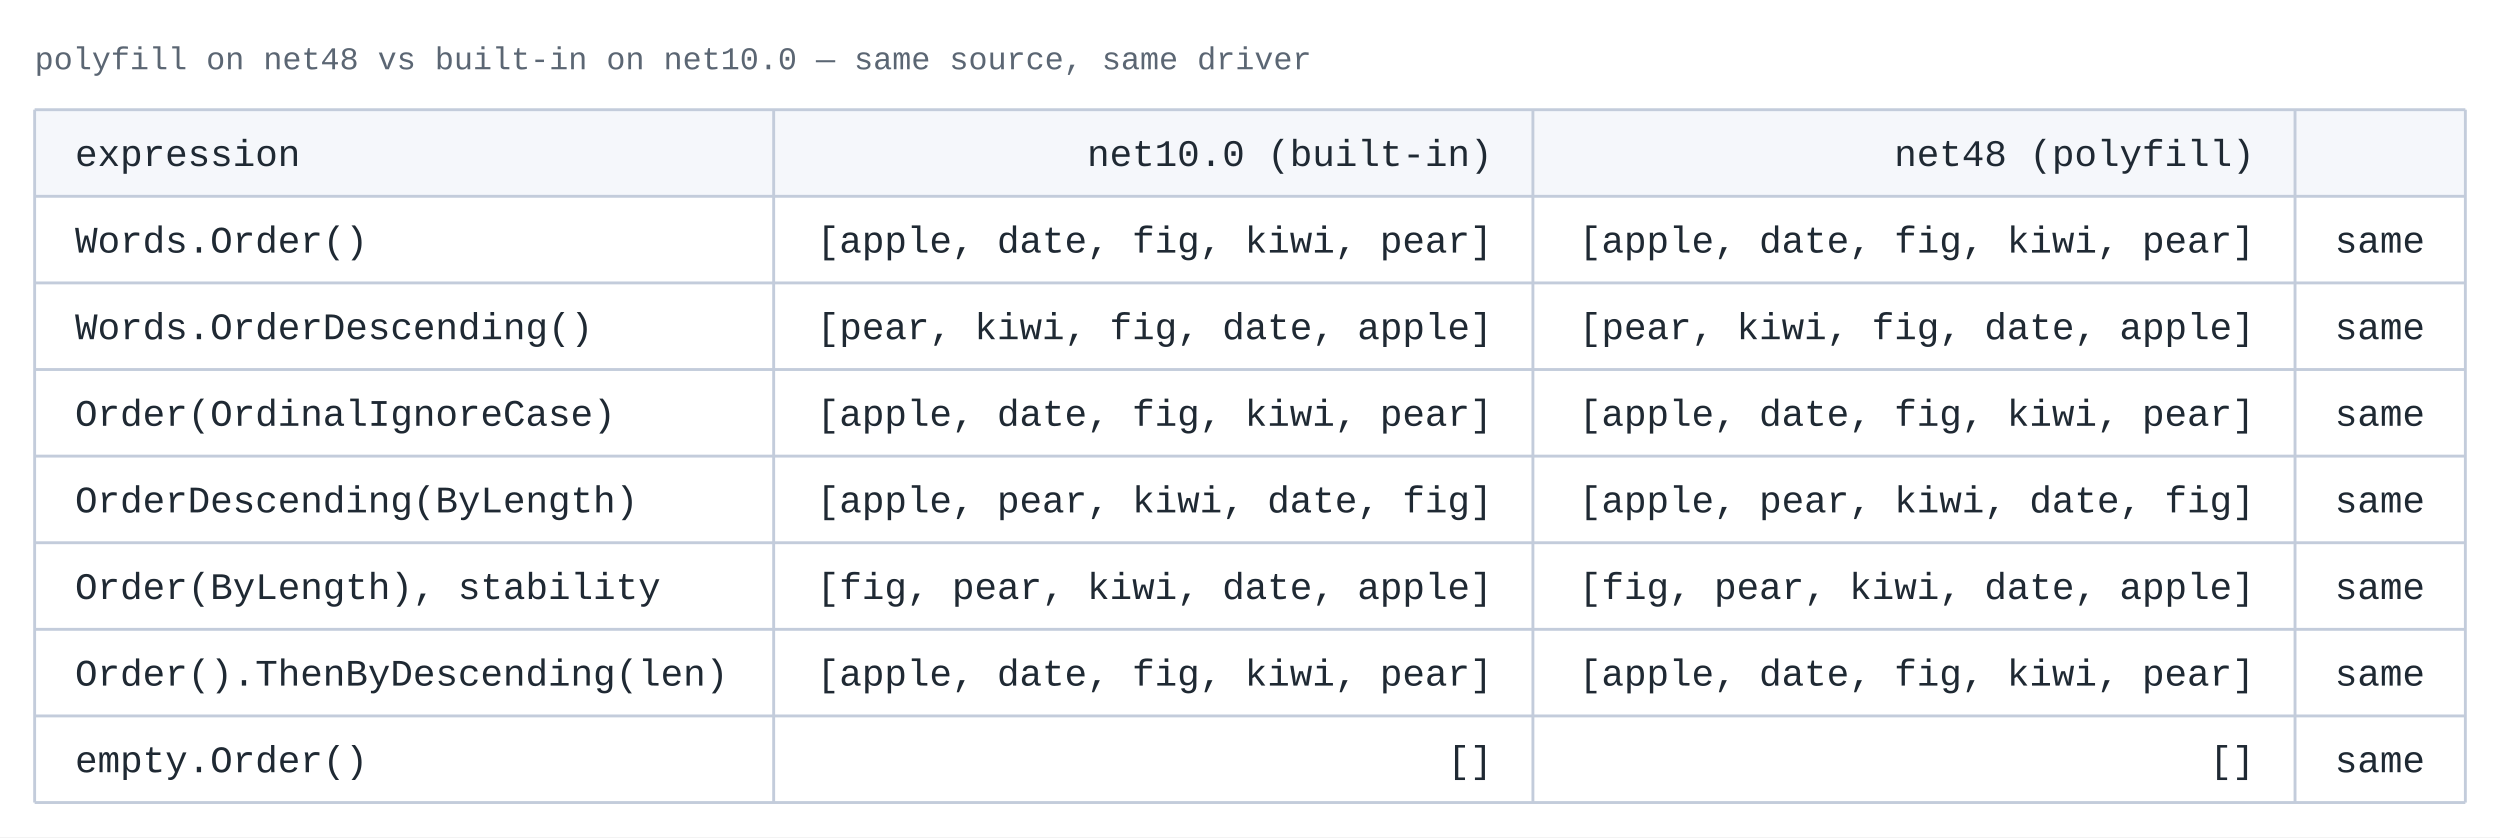
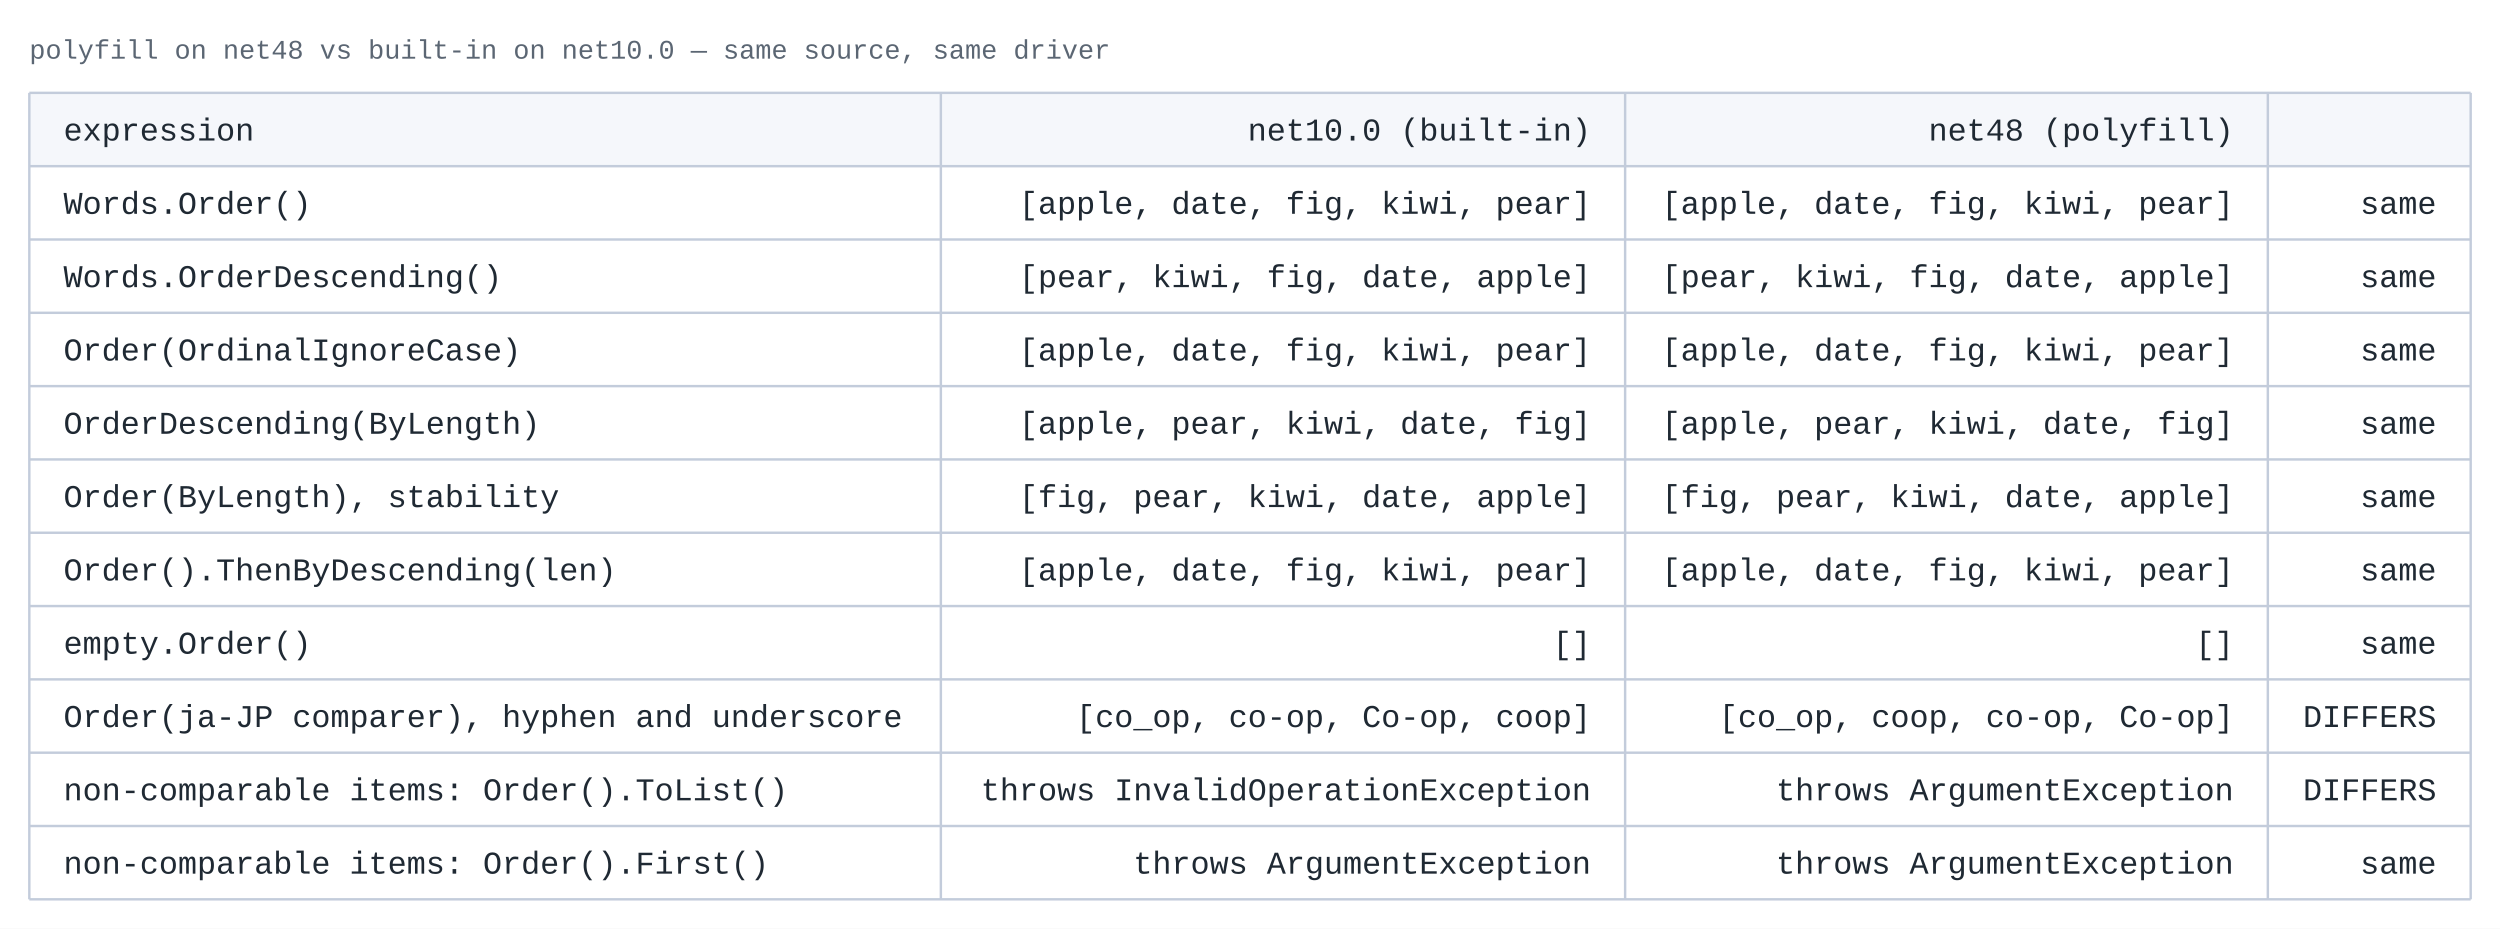
- <svg xmlns="http://www.w3.org/2000/svg" viewBox="0 0 866 290" width="866" height="290" role="img">
+ <svg xmlns="http://www.w3.org/2000/svg" viewBox="0 0 1023 380" width="1023" height="380" role="img">
  <defs>
    <style>
      .bg { fill: #ffffff; }
      .head { fill: #f5f7fb; }
      .line { stroke: #c3ccdb; stroke-width: 1; }
      .cell { font-family: Consolas, "Courier New", monospace; font-size: 13px; fill: #1f2933; }
      .title { font-family: Consolas, "Courier New", monospace; font-size: 11px; fill: #5b6673; }
    </style>
  </defs>
-   <rect class="bg" x="0" y="0" width="866" height="290" />
+   <rect class="bg" x="0" y="0" width="1023" height="380" />
  <text class="title" x="12" y="24">polyfill on net48 vs built-in on net10.0 — same source, same driver</text>
-   <rect class="head" x="12" y="38" width="842" height="30" />
+   <rect class="head" x="12" y="38" width="999" height="30" />
  <text class="cell" x="26" y="57.5">expression</text>
-   <text class="cell" x="517" y="57.5" text-anchor="end">net10.0 (built-in)</text>
-   <text class="cell" x="781" y="57.5" text-anchor="end">net48 (polyfill)</text>
-   <text class="cell" x="840" y="57.5" text-anchor="end" />
+   <text class="cell" x="651" y="57.5" text-anchor="end">net10.0 (built-in)</text>
+   <text class="cell" x="914" y="57.5" text-anchor="end">net48 (polyfill)</text>
+   <text class="cell" x="997" y="57.5" text-anchor="end" />
  <text class="cell" x="26" y="87.5">Words.Order()</text>
-   <text class="cell" x="517" y="87.5" text-anchor="end">[apple, date, fig, kiwi, pear]</text>
-   <text class="cell" x="781" y="87.5" text-anchor="end">[apple, date, fig, kiwi, pear]</text>
-   <text class="cell" x="840" y="87.5" text-anchor="end">same</text>
+   <text class="cell" x="651" y="87.5" text-anchor="end">[apple, date, fig, kiwi, pear]</text>
+   <text class="cell" x="914" y="87.5" text-anchor="end">[apple, date, fig, kiwi, pear]</text>
+   <text class="cell" x="997" y="87.5" text-anchor="end">same</text>
  <text class="cell" x="26" y="117.5">Words.OrderDescending()</text>
-   <text class="cell" x="517" y="117.5" text-anchor="end">[pear, kiwi, fig, date, apple]</text>
-   <text class="cell" x="781" y="117.5" text-anchor="end">[pear, kiwi, fig, date, apple]</text>
-   <text class="cell" x="840" y="117.5" text-anchor="end">same</text>
+   <text class="cell" x="651" y="117.5" text-anchor="end">[pear, kiwi, fig, date, apple]</text>
+   <text class="cell" x="914" y="117.5" text-anchor="end">[pear, kiwi, fig, date, apple]</text>
+   <text class="cell" x="997" y="117.5" text-anchor="end">same</text>
  <text class="cell" x="26" y="147.5">Order(OrdinalIgnoreCase)</text>
-   <text class="cell" x="517" y="147.5" text-anchor="end">[apple, date, fig, kiwi, pear]</text>
-   <text class="cell" x="781" y="147.5" text-anchor="end">[apple, date, fig, kiwi, pear]</text>
-   <text class="cell" x="840" y="147.5" text-anchor="end">same</text>
+   <text class="cell" x="651" y="147.5" text-anchor="end">[apple, date, fig, kiwi, pear]</text>
+   <text class="cell" x="914" y="147.5" text-anchor="end">[apple, date, fig, kiwi, pear]</text>
+   <text class="cell" x="997" y="147.5" text-anchor="end">same</text>
  <text class="cell" x="26" y="177.5">OrderDescending(ByLength)</text>
-   <text class="cell" x="517" y="177.5" text-anchor="end">[apple, pear, kiwi, date, fig]</text>
-   <text class="cell" x="781" y="177.5" text-anchor="end">[apple, pear, kiwi, date, fig]</text>
-   <text class="cell" x="840" y="177.5" text-anchor="end">same</text>
+   <text class="cell" x="651" y="177.5" text-anchor="end">[apple, pear, kiwi, date, fig]</text>
+   <text class="cell" x="914" y="177.5" text-anchor="end">[apple, pear, kiwi, date, fig]</text>
+   <text class="cell" x="997" y="177.5" text-anchor="end">same</text>
  <text class="cell" x="26" y="207.5">Order(ByLength), stability</text>
-   <text class="cell" x="517" y="207.5" text-anchor="end">[fig, pear, kiwi, date, apple]</text>
-   <text class="cell" x="781" y="207.5" text-anchor="end">[fig, pear, kiwi, date, apple]</text>
-   <text class="cell" x="840" y="207.5" text-anchor="end">same</text>
+   <text class="cell" x="651" y="207.5" text-anchor="end">[fig, pear, kiwi, date, apple]</text>
+   <text class="cell" x="914" y="207.5" text-anchor="end">[fig, pear, kiwi, date, apple]</text>
+   <text class="cell" x="997" y="207.5" text-anchor="end">same</text>
  <text class="cell" x="26" y="237.5">Order().ThenByDescending(len)</text>
-   <text class="cell" x="517" y="237.5" text-anchor="end">[apple, date, fig, kiwi, pear]</text>
-   <text class="cell" x="781" y="237.5" text-anchor="end">[apple, date, fig, kiwi, pear]</text>
-   <text class="cell" x="840" y="237.5" text-anchor="end">same</text>
+   <text class="cell" x="651" y="237.5" text-anchor="end">[apple, date, fig, kiwi, pear]</text>
+   <text class="cell" x="914" y="237.5" text-anchor="end">[apple, date, fig, kiwi, pear]</text>
+   <text class="cell" x="997" y="237.5" text-anchor="end">same</text>
  <text class="cell" x="26" y="267.5">empty.Order()</text>
-   <text class="cell" x="517" y="267.5" text-anchor="end">[]</text>
-   <text class="cell" x="781" y="267.5" text-anchor="end">[]</text>
-   <text class="cell" x="840" y="267.5" text-anchor="end">same</text>
-   <line class="line" x1="12" y1="38" x2="854" y2="38" />
-   <line class="line" x1="12" y1="68" x2="854" y2="68" />
-   <line class="line" x1="12" y1="98" x2="854" y2="98" />
-   <line class="line" x1="12" y1="128" x2="854" y2="128" />
-   <line class="line" x1="12" y1="158" x2="854" y2="158" />
-   <line class="line" x1="12" y1="188" x2="854" y2="188" />
-   <line class="line" x1="12" y1="218" x2="854" y2="218" />
-   <line class="line" x1="12" y1="248" x2="854" y2="248" />
-   <line class="line" x1="12" y1="278" x2="854" y2="278" />
-   <line class="line" x1="12" y1="38" x2="12" y2="278" />
-   <line class="line" x1="268" y1="38" x2="268" y2="278" />
-   <line class="line" x1="531" y1="38" x2="531" y2="278" />
-   <line class="line" x1="795" y1="38" x2="795" y2="278" />
-   <line class="line" x1="854" y1="38" x2="854" y2="278" />
+   <text class="cell" x="651" y="267.5" text-anchor="end">[]</text>
+   <text class="cell" x="914" y="267.5" text-anchor="end">[]</text>
+   <text class="cell" x="997" y="267.5" text-anchor="end">same</text>
+   <text class="cell" x="26" y="297.5">Order(ja-JP comparer), hyphen and underscore</text>
+   <text class="cell" x="651" y="297.5" text-anchor="end">[co_op, co-op, Co-op, coop]</text>
+   <text class="cell" x="914" y="297.5" text-anchor="end">[co_op, coop, co-op, Co-op]</text>
+   <text class="cell" x="997" y="297.5" text-anchor="end">DIFFERS</text>
+   <text class="cell" x="26" y="327.5">non-comparable items: Order().ToList()</text>
+   <text class="cell" x="651" y="327.5" text-anchor="end">throws InvalidOperationException</text>
+   <text class="cell" x="914" y="327.5" text-anchor="end">throws ArgumentException</text>
+   <text class="cell" x="997" y="327.5" text-anchor="end">DIFFERS</text>
+   <text class="cell" x="26" y="357.5">non-comparable items: Order().First()</text>
+   <text class="cell" x="651" y="357.5" text-anchor="end">throws ArgumentException</text>
+   <text class="cell" x="914" y="357.5" text-anchor="end">throws ArgumentException</text>
+   <text class="cell" x="997" y="357.5" text-anchor="end">same</text>
+   <line class="line" x1="12" y1="38" x2="1011" y2="38" />
+   <line class="line" x1="12" y1="68" x2="1011" y2="68" />
+   <line class="line" x1="12" y1="98" x2="1011" y2="98" />
+   <line class="line" x1="12" y1="128" x2="1011" y2="128" />
+   <line class="line" x1="12" y1="158" x2="1011" y2="158" />
+   <line class="line" x1="12" y1="188" x2="1011" y2="188" />
+   <line class="line" x1="12" y1="218" x2="1011" y2="218" />
+   <line class="line" x1="12" y1="248" x2="1011" y2="248" />
+   <line class="line" x1="12" y1="278" x2="1011" y2="278" />
+   <line class="line" x1="12" y1="308" x2="1011" y2="308" />
+   <line class="line" x1="12" y1="338" x2="1011" y2="338" />
+   <line class="line" x1="12" y1="368" x2="1011" y2="368" />
+   <line class="line" x1="12" y1="38" x2="12" y2="368" />
+   <line class="line" x1="385" y1="38" x2="385" y2="368" />
+   <line class="line" x1="665" y1="38" x2="665" y2="368" />
+   <line class="line" x1="928" y1="38" x2="928" y2="368" />
+   <line class="line" x1="1011" y1="38" x2="1011" y2="368" />
</svg>
